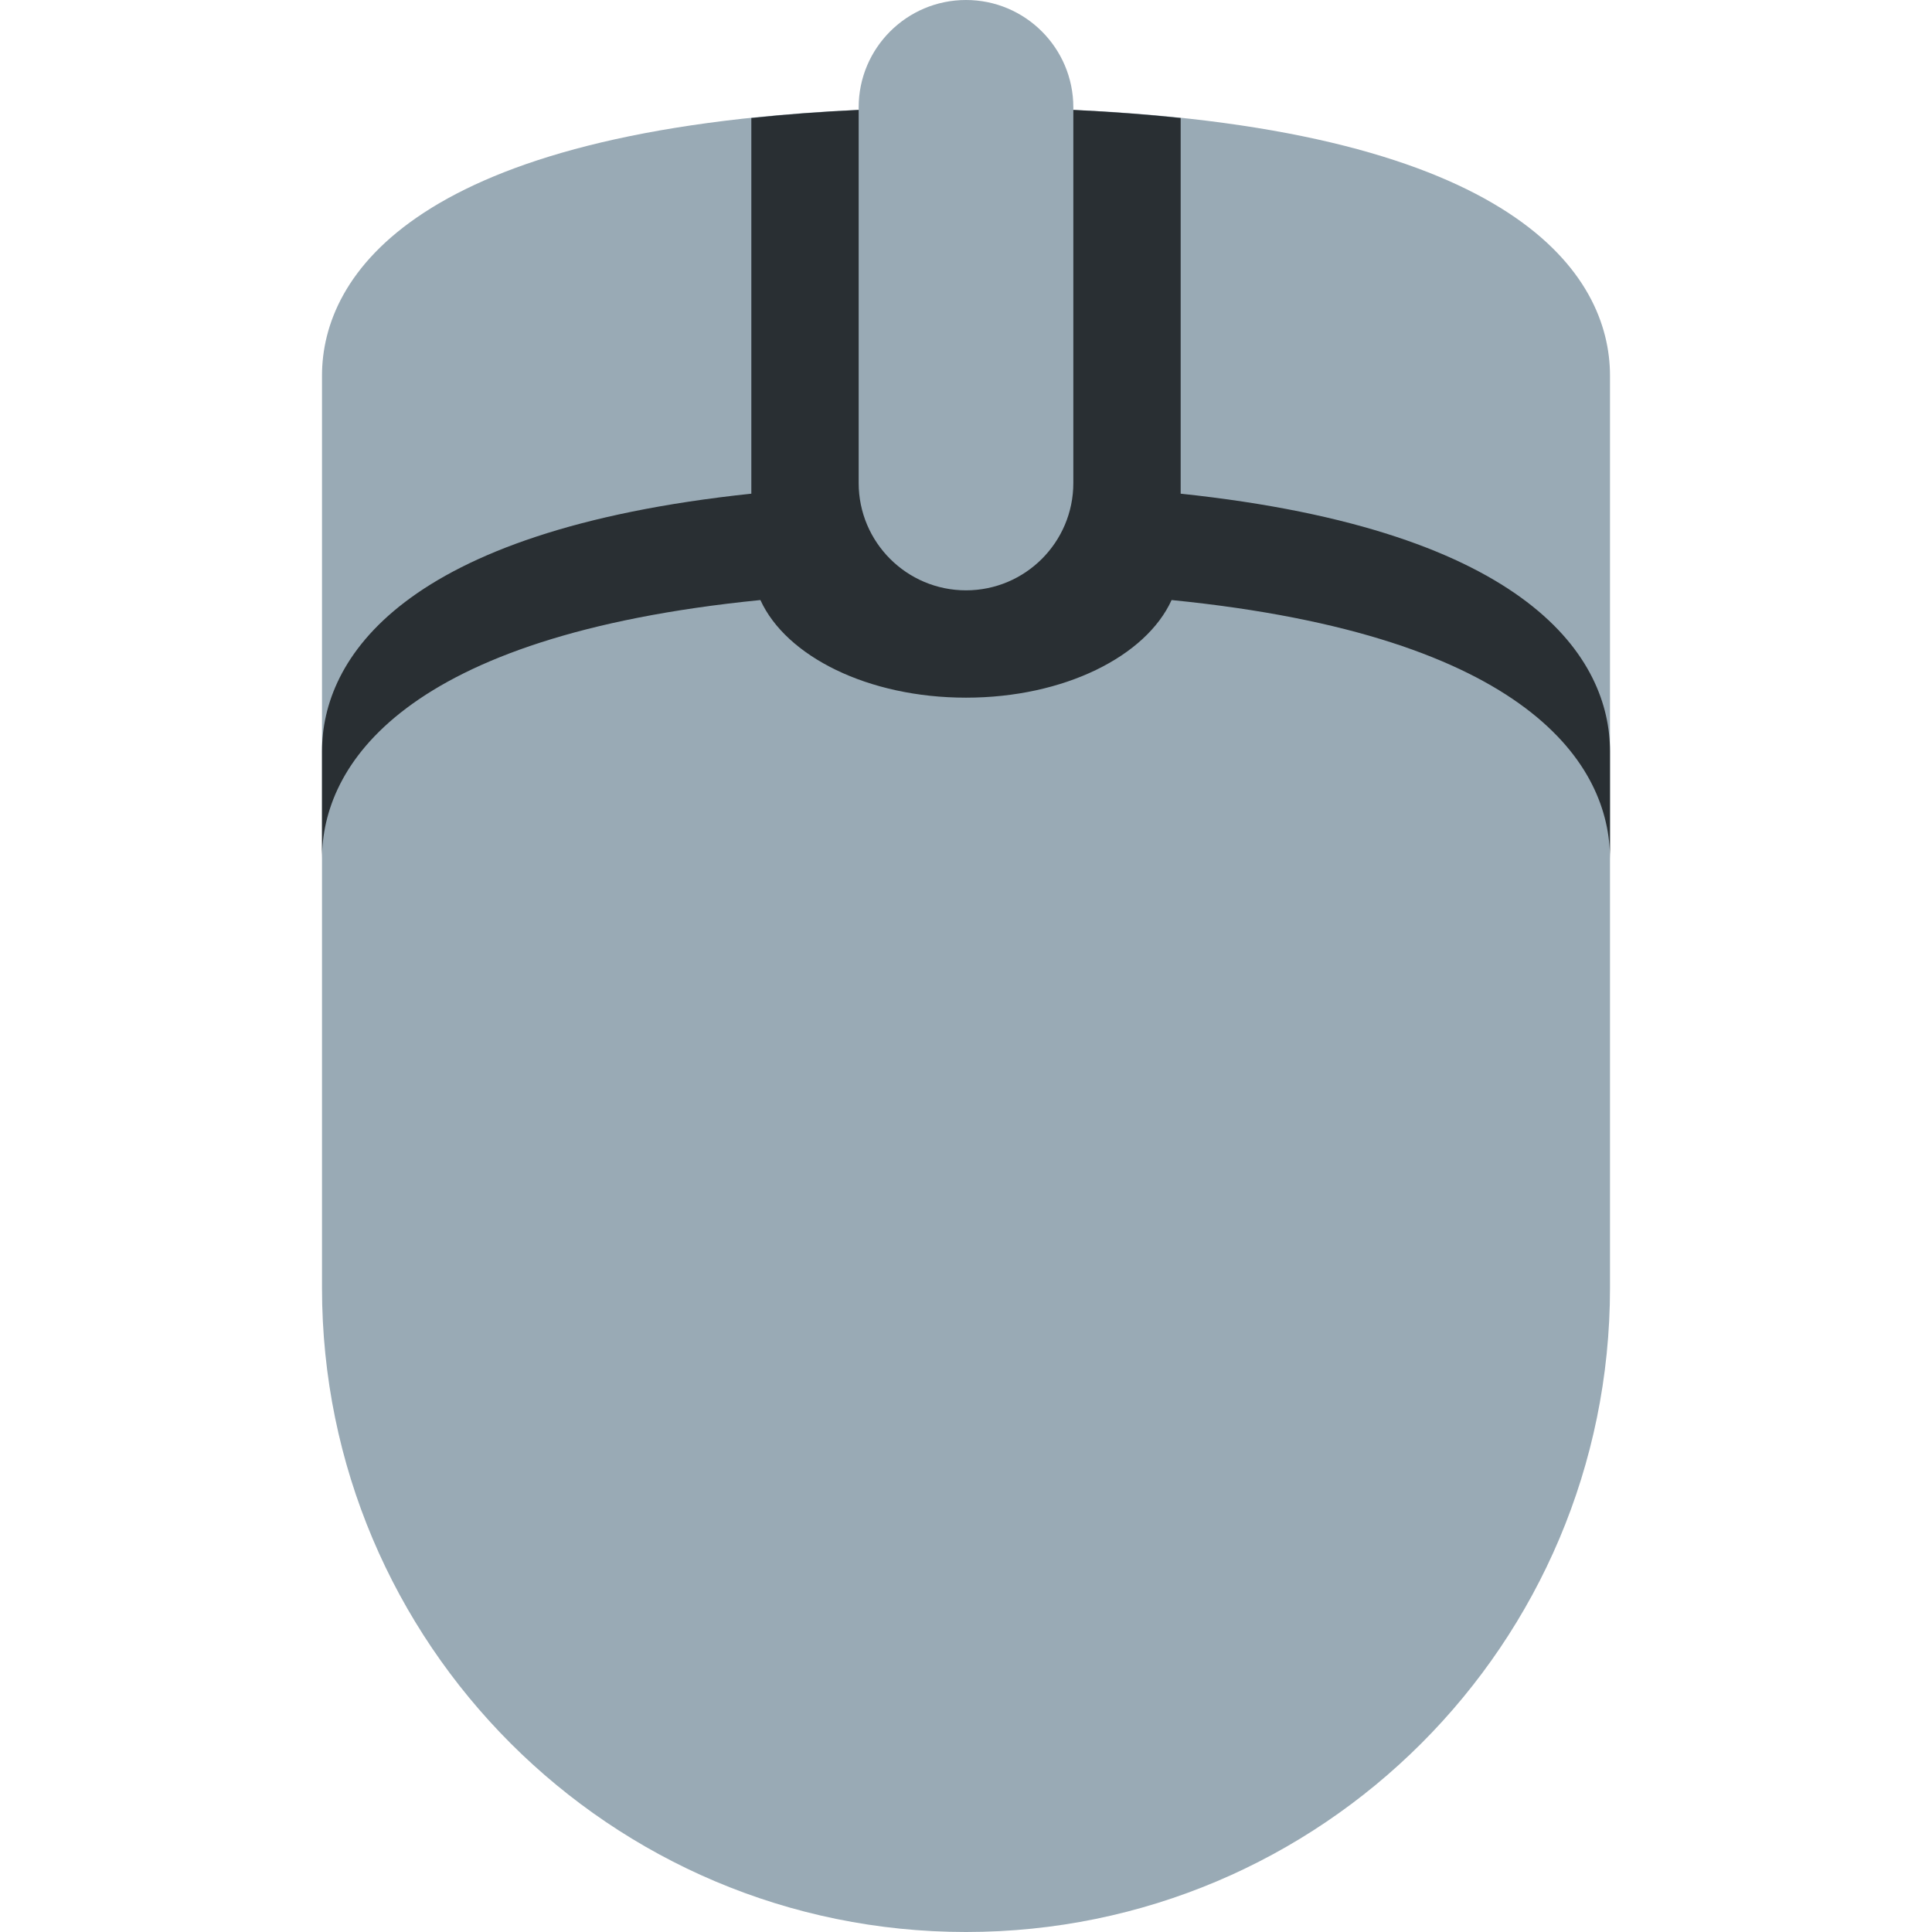
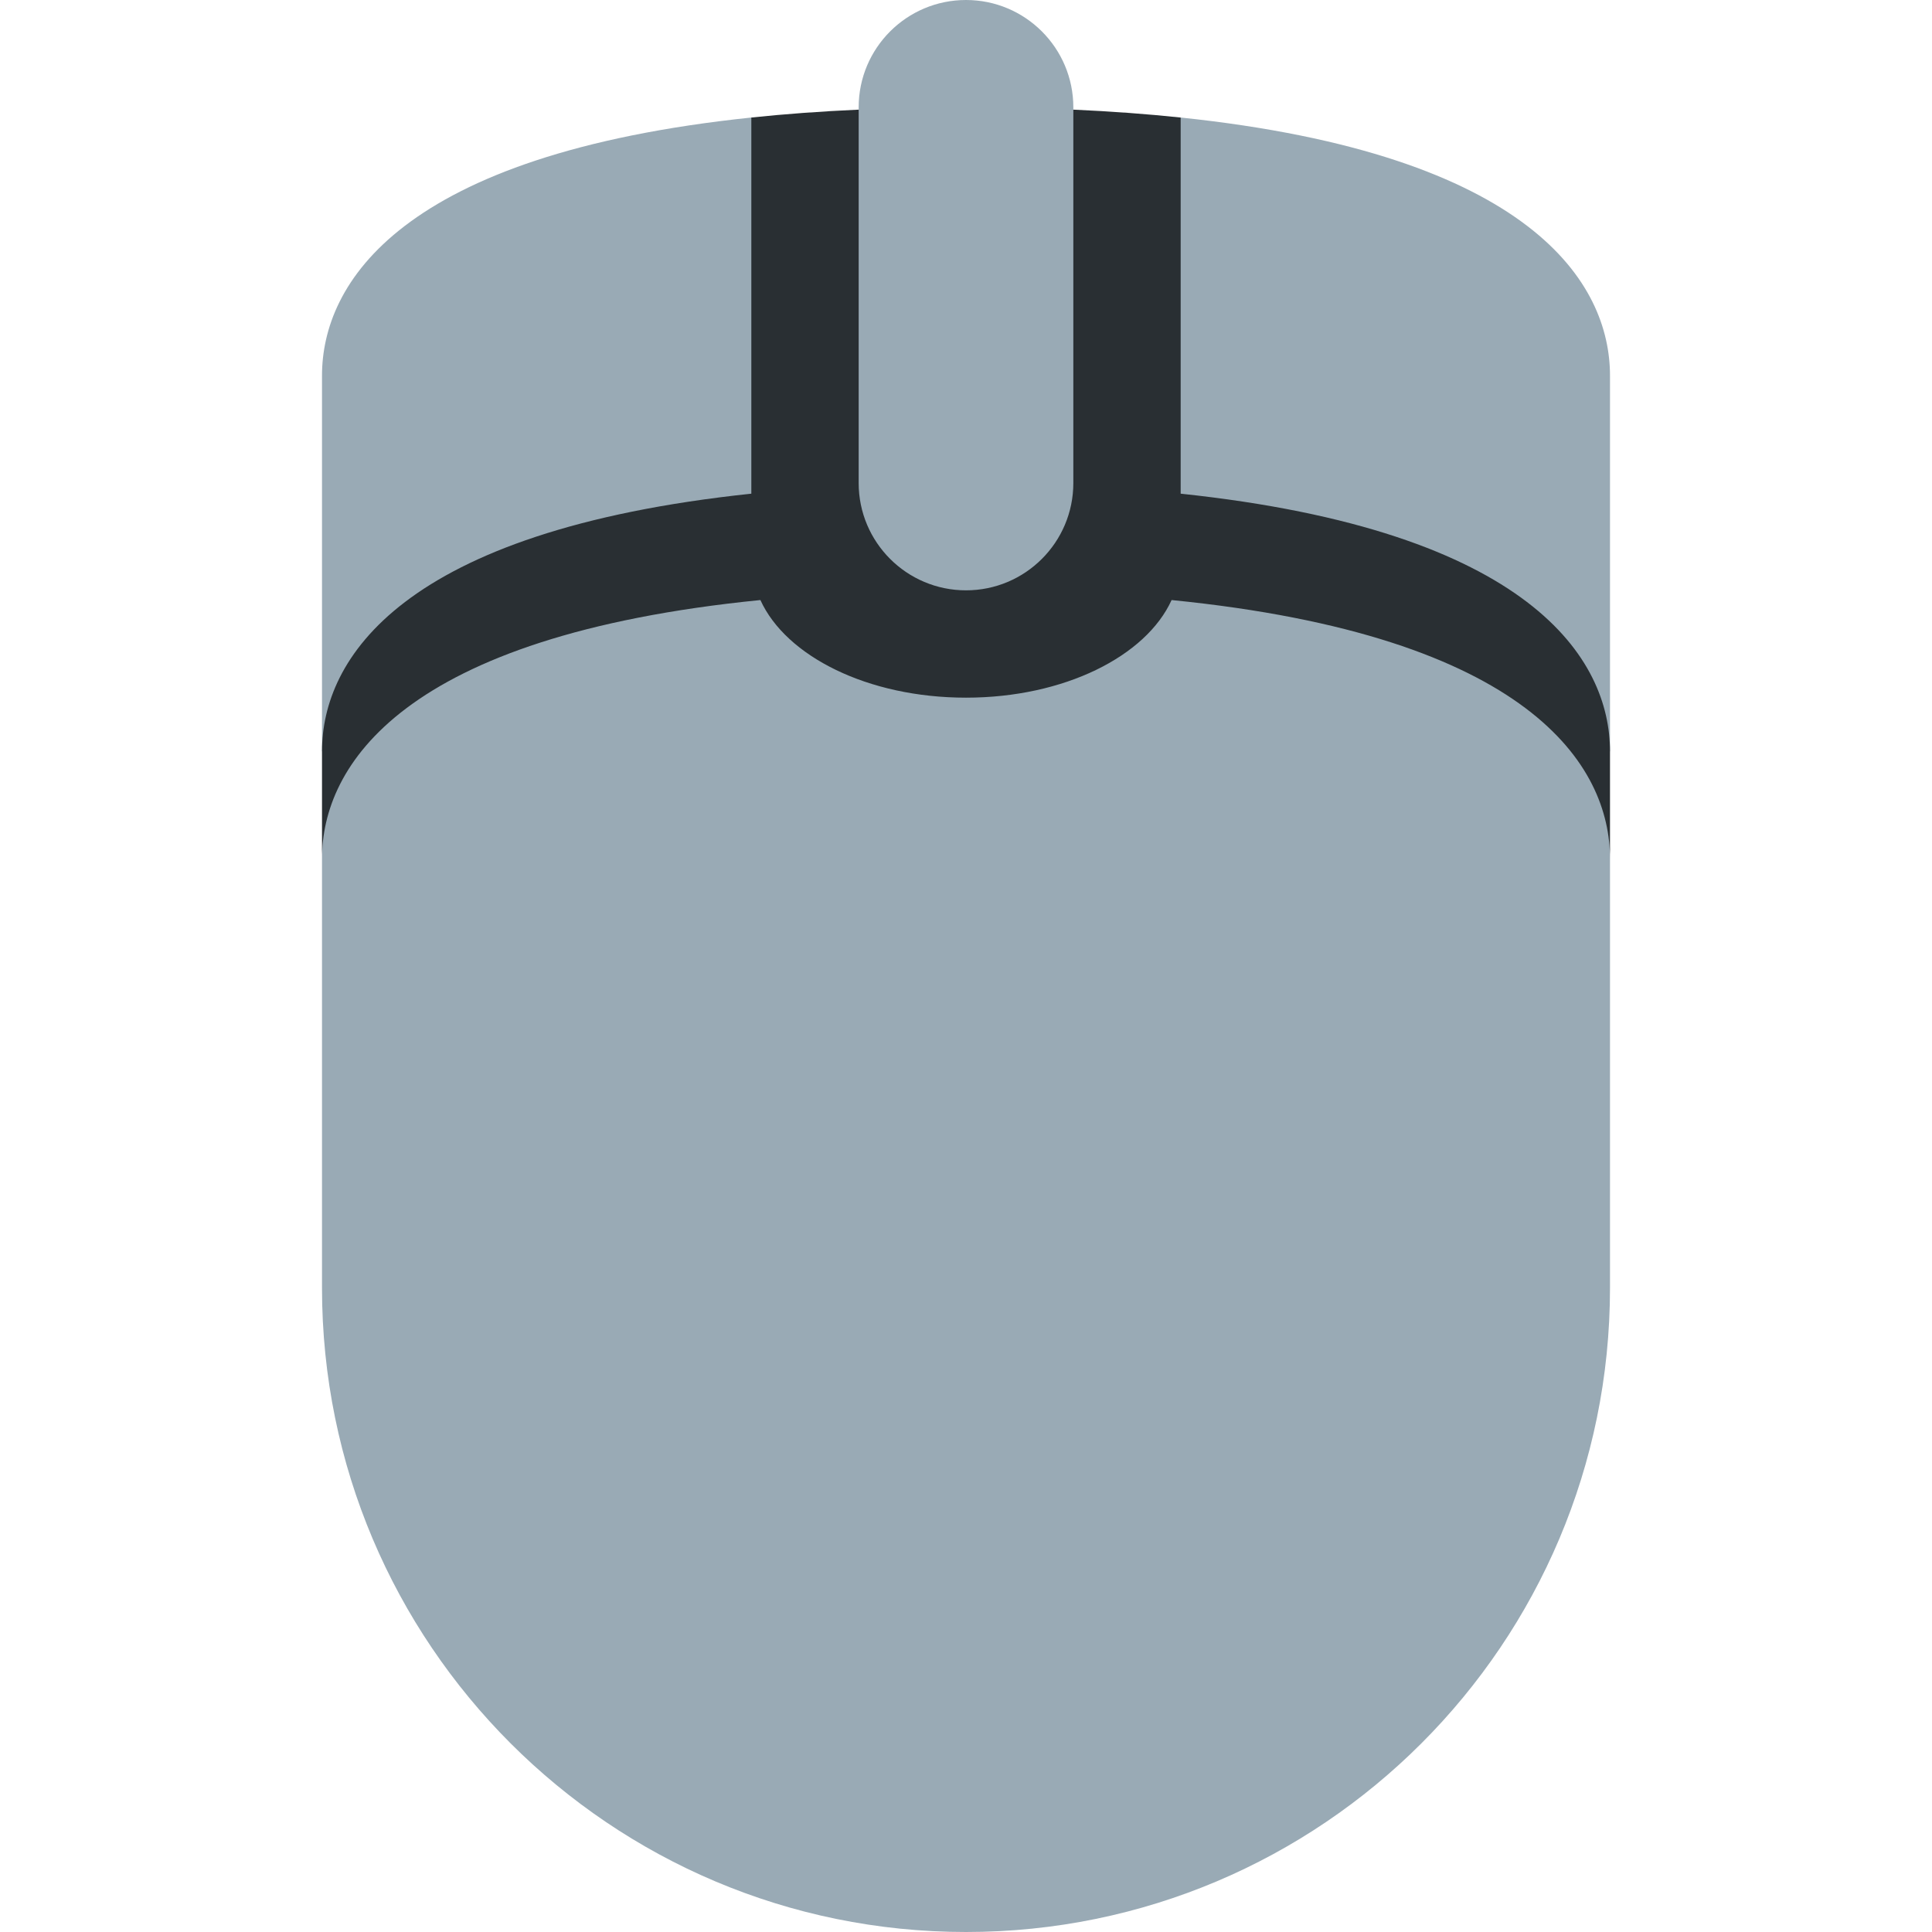
<svg xmlns="http://www.w3.org/2000/svg" viewBox="0 0 36 36">
-   <path fill="#99AAB5" d="M20 2.047V2c0-1.104-.896-2-2-2s-2 .896-2 2v.047C7.737 2.422 6 5.127 6 7v17c0 6.627 5.373 12 12 12s12-5.373 12-12V7c0-1.873-1.737-4.578-10-4.953z" />
-   <path fill="#292F33" d="M22 9.199v-7c-.622-.066-1.288-.116-2-.151V9c0 1.104-.896 2-2 2s-2-.896-2-2V2.048c-.712.034-1.378.085-2 .151v7C7.459 9.89 6 12.29 6 14v2c0-1.725 1.482-4.153 8.169-4.819C14.646 12.228 16.171 13 18 13c1.83 0 3.355-.772 3.831-1.819C28.518 11.847 30 14.275 30 16v-2c0-1.71-1.459-4.11-8-4.801z" />
+   <path fill="#99AAB5" d="M 20,2.043 l 1,0.957 l 1,-0.81 c 6.558,0.688 8,3.098 8,4.81 v7 h-0.25 s 0.25,1 0.25,2 v8 a 12,12 0 01 -12,12 a 12,12 0 01 -12,-12 v-8 c 0,0 0,-1 0.25,-2 h-0.25 v-7 c 0,-1.712 1.442,-4.122 8,-4.81 l 1,0.81 l 1,-0.957 v-0.043 a 2,2 0 01 2,-2 a 2,2 0 01 2,2 v0.043 Z" />
+   <path fill="#292F33" d="M 22,9.199 c 6.541,0.691 8,3.091 8,4.801 v2 c 0,-1.725 -1.482,-4.153 -8.169,-4.819 c -0.476,1.047 -2.001,1.819 -3.831,1.819 s -3.355,-0.772 -3.831,-1.819 c -6.687,0.666 -8.169,3.094 -8.169,4.819 v-2 c 0,-1.71 1.459,-4.11 8,-4.801 v-7.009 c 0.62,-0.065 1.286,-0.115 2,-0.147 v6.957 a 2,2 0 00 2,2 a 2,2 0 00 2,-2 v-6.957 c 0.714,0.032 1.38,0.082 2,0.147 v7.009 Z" />
</svg>
